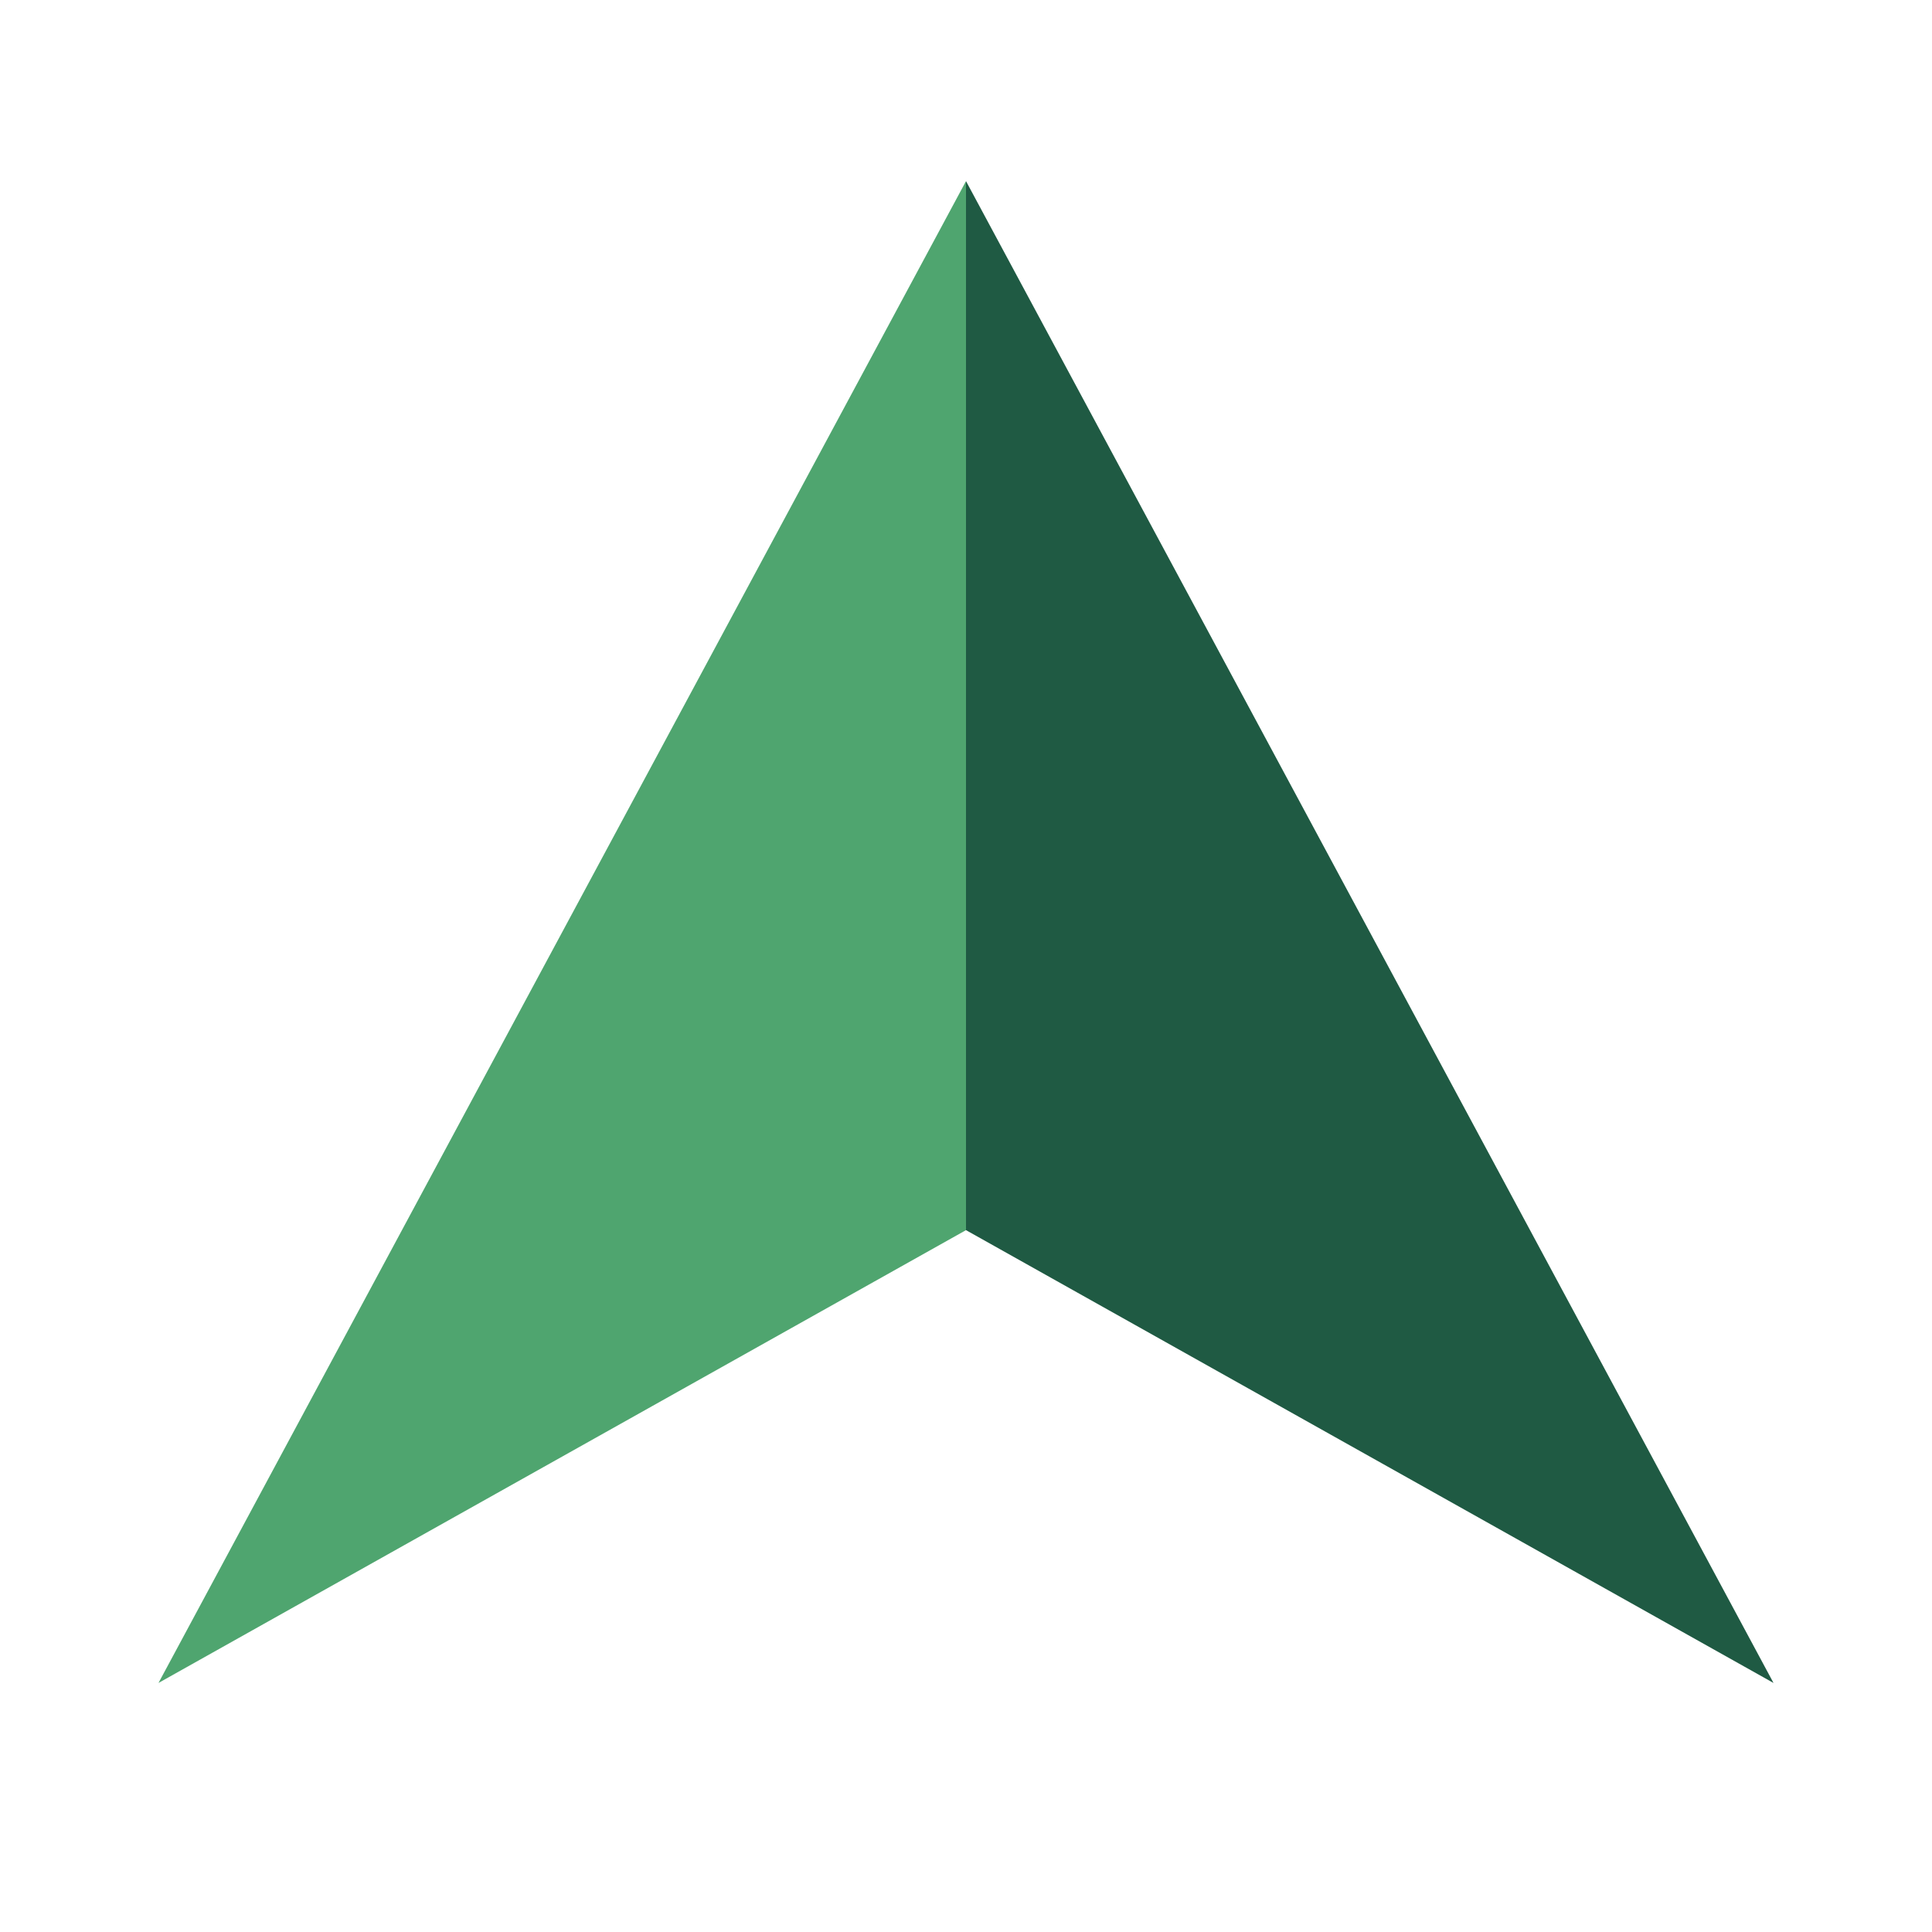
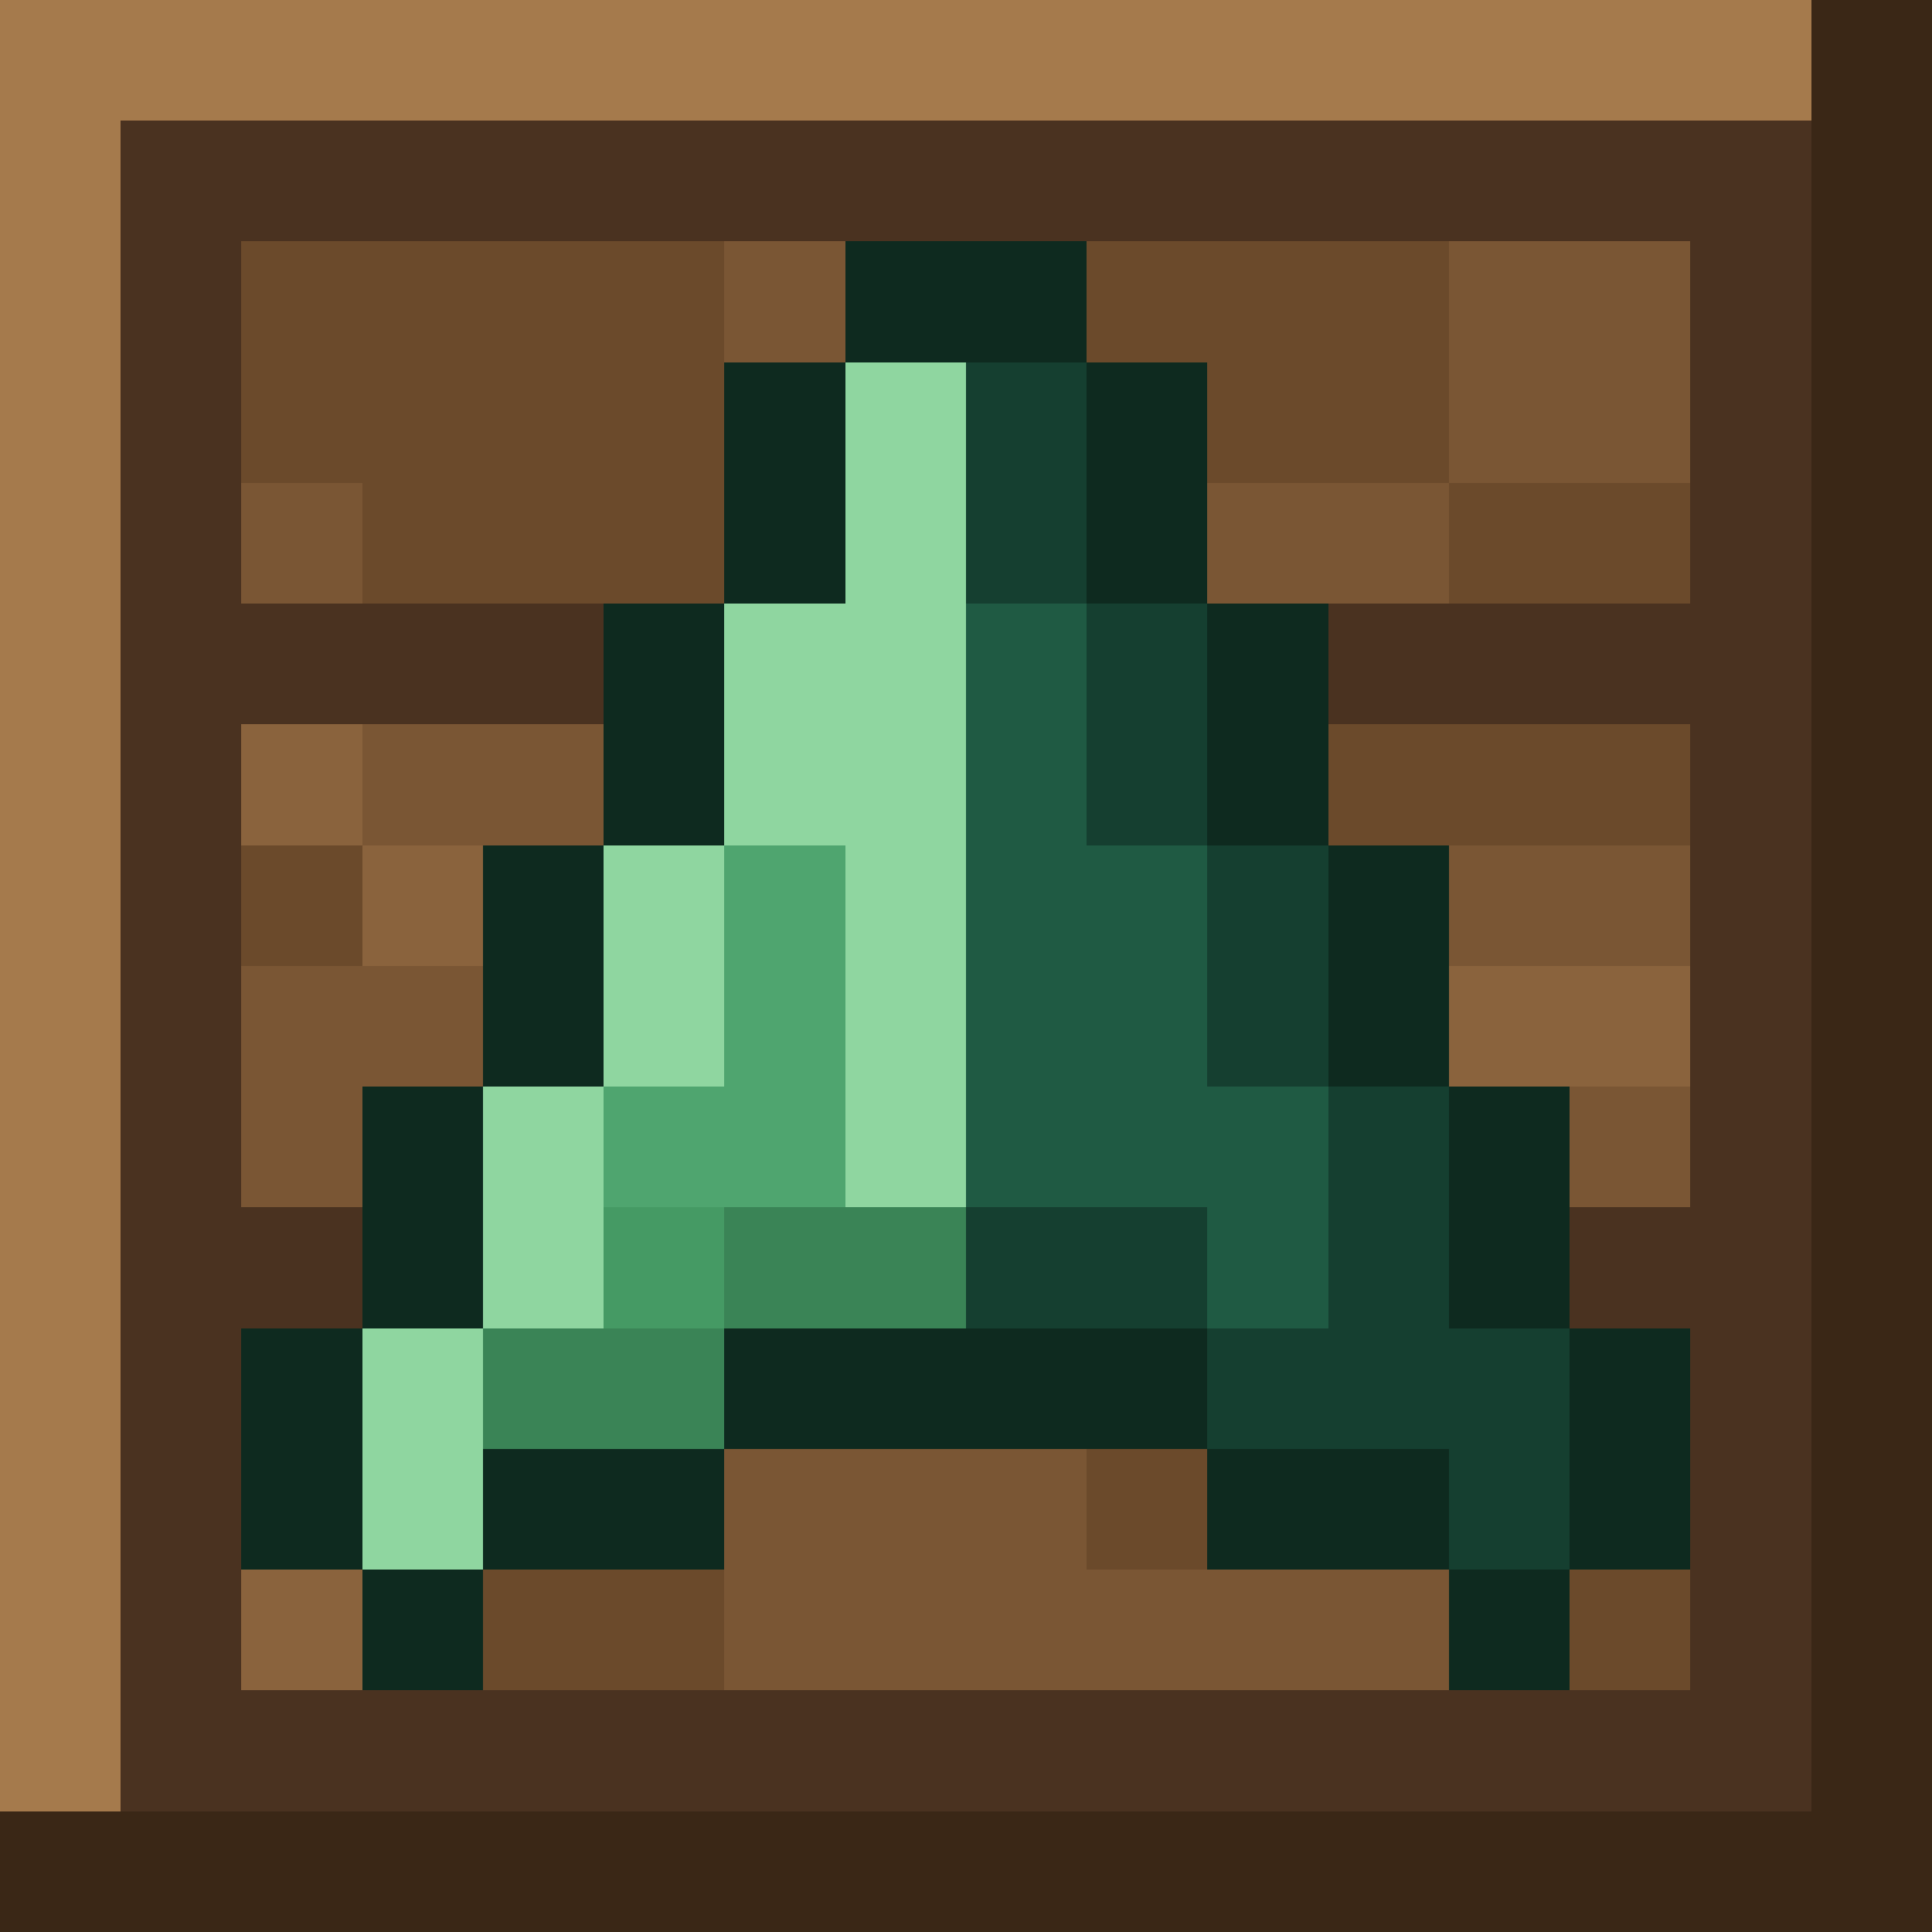
- <svg xmlns="http://www.w3.org/2000/svg" viewBox="0 0 512 512" width="512" height="512">
-   <polygon points="256,48 256,326 42,446" fill="#4FA56F" />
-   <polygon points="256,48 470,446 256,326" fill="#1F5A43" />
+ <svg xmlns="http://www.w3.org/2000/svg" viewBox="0 0 16 16" width="32" height="32" shape-rendering="crispEdges">
+   <rect x="0" y="0" width="15" height="1" fill="#a57a4c" />
+   <rect x="15" y="0" width="1" height="1" fill="#3a2716" />
+   <rect x="0" y="1" width="1" height="1" fill="#a57a4c" />
+   <rect x="1" y="1" width="14" height="1" fill="#4a3220" />
+   <rect x="15" y="1" width="1" height="1" fill="#3a2716" />
+   <rect x="0" y="2" width="1" height="1" fill="#a57a4c" />
+   <rect x="1" y="2" width="1" height="1" fill="#4a3220" />
+   <rect x="2" y="2" width="4" height="1" fill="#6b4a2b" />
+   <rect x="6" y="2" width="1" height="1" fill="#7a5634" />
+   <rect x="7" y="2" width="2" height="1" fill="#0e2a1f" />
+   <rect x="9" y="2" width="3" height="1" fill="#6b4a2b" />
+   <rect x="12" y="2" width="2" height="1" fill="#7a5634" />
+   <rect x="14" y="2" width="1" height="1" fill="#4a3220" />
+   <rect x="15" y="2" width="1" height="1" fill="#3a2716" />
+   <rect x="0" y="3" width="1" height="1" fill="#a57a4c" />
+   <rect x="1" y="3" width="1" height="1" fill="#4a3220" />
+   <rect x="2" y="3" width="4" height="1" fill="#6b4a2b" />
+   <rect x="6" y="3" width="1" height="1" fill="#0e2a1f" />
+   <rect x="7" y="3" width="1" height="1" fill="#8fd6a0" />
+   <rect x="8" y="3" width="1" height="1" fill="#153f30" />
+   <rect x="9" y="3" width="1" height="1" fill="#0e2a1f" />
+   <rect x="10" y="3" width="2" height="1" fill="#6b4a2b" />
+   <rect x="12" y="3" width="2" height="1" fill="#7a5634" />
+   <rect x="14" y="3" width="1" height="1" fill="#4a3220" />
+   <rect x="15" y="3" width="1" height="1" fill="#3a2716" />
+   <rect x="0" y="4" width="1" height="1" fill="#a57a4c" />
+   <rect x="1" y="4" width="1" height="1" fill="#4a3220" />
+   <rect x="2" y="4" width="1" height="1" fill="#7a5634" />
+   <rect x="3" y="4" width="3" height="1" fill="#6b4a2b" />
+   <rect x="6" y="4" width="1" height="1" fill="#0e2a1f" />
+   <rect x="7" y="4" width="1" height="1" fill="#8fd6a0" />
+   <rect x="8" y="4" width="1" height="1" fill="#153f30" />
+   <rect x="9" y="4" width="1" height="1" fill="#0e2a1f" />
+   <rect x="10" y="4" width="2" height="1" fill="#7a5634" />
+   <rect x="12" y="4" width="2" height="1" fill="#6b4a2b" />
+   <rect x="14" y="4" width="1" height="1" fill="#4a3220" />
+   <rect x="15" y="4" width="1" height="1" fill="#3a2716" />
+   <rect x="0" y="5" width="1" height="1" fill="#a57a4c" />
+   <rect x="1" y="5" width="4" height="1" fill="#4a3220" />
+   <rect x="5" y="5" width="1" height="1" fill="#0e2a1f" />
+   <rect x="6" y="5" width="2" height="1" fill="#8fd6a0" />
+   <rect x="8" y="5" width="1" height="1" fill="#1f5a43" />
+   <rect x="9" y="5" width="1" height="1" fill="#153f30" />
+   <rect x="10" y="5" width="1" height="1" fill="#0e2a1f" />
+   <rect x="11" y="5" width="4" height="1" fill="#4a3220" />
+   <rect x="15" y="5" width="1" height="1" fill="#3a2716" />
+   <rect x="0" y="6" width="1" height="1" fill="#a57a4c" />
+   <rect x="1" y="6" width="1" height="1" fill="#4a3220" />
+   <rect x="2" y="6" width="1" height="1" fill="#8a633d" />
+   <rect x="3" y="6" width="2" height="1" fill="#7a5634" />
+   <rect x="5" y="6" width="1" height="1" fill="#0e2a1f" />
+   <rect x="6" y="6" width="2" height="1" fill="#8fd6a0" />
+   <rect x="8" y="6" width="1" height="1" fill="#1f5a43" />
+   <rect x="9" y="6" width="1" height="1" fill="#153f30" />
+   <rect x="10" y="6" width="1" height="1" fill="#0e2a1f" />
+   <rect x="11" y="6" width="3" height="1" fill="#6b4a2b" />
+   <rect x="14" y="6" width="1" height="1" fill="#4a3220" />
+   <rect x="15" y="6" width="1" height="1" fill="#3a2716" />
+   <rect x="0" y="7" width="1" height="1" fill="#a57a4c" />
+   <rect x="1" y="7" width="1" height="1" fill="#4a3220" />
+   <rect x="2" y="7" width="1" height="1" fill="#6b4a2b" />
+   <rect x="3" y="7" width="1" height="1" fill="#8a633d" />
+   <rect x="4" y="7" width="1" height="1" fill="#0e2a1f" />
+   <rect x="5" y="7" width="1" height="1" fill="#8fd6a0" />
+   <rect x="6" y="7" width="1" height="1" fill="#4fa56f" />
+   <rect x="7" y="7" width="1" height="1" fill="#8fd6a0" />
+   <rect x="8" y="7" width="2" height="1" fill="#1f5a43" />
+   <rect x="10" y="7" width="1" height="1" fill="#153f30" />
+   <rect x="11" y="7" width="1" height="1" fill="#0e2a1f" />
+   <rect x="12" y="7" width="2" height="1" fill="#7a5634" />
+   <rect x="14" y="7" width="1" height="1" fill="#4a3220" />
+   <rect x="15" y="7" width="1" height="1" fill="#3a2716" />
+   <rect x="0" y="8" width="1" height="1" fill="#a57a4c" />
+   <rect x="1" y="8" width="1" height="1" fill="#4a3220" />
+   <rect x="2" y="8" width="2" height="1" fill="#7a5634" />
+   <rect x="4" y="8" width="1" height="1" fill="#0e2a1f" />
+   <rect x="5" y="8" width="1" height="1" fill="#8fd6a0" />
+   <rect x="6" y="8" width="1" height="1" fill="#4fa56f" />
+   <rect x="7" y="8" width="1" height="1" fill="#8fd6a0" />
+   <rect x="8" y="8" width="2" height="1" fill="#1f5a43" />
+   <rect x="10" y="8" width="1" height="1" fill="#153f30" />
+   <rect x="11" y="8" width="1" height="1" fill="#0e2a1f" />
+   <rect x="12" y="8" width="2" height="1" fill="#8a633d" />
+   <rect x="14" y="8" width="1" height="1" fill="#4a3220" />
+   <rect x="15" y="8" width="1" height="1" fill="#3a2716" />
+   <rect x="0" y="9" width="1" height="1" fill="#a57a4c" />
+   <rect x="1" y="9" width="1" height="1" fill="#4a3220" />
+   <rect x="2" y="9" width="1" height="1" fill="#7a5634" />
+   <rect x="3" y="9" width="1" height="1" fill="#0e2a1f" />
+   <rect x="4" y="9" width="1" height="1" fill="#8fd6a0" />
+   <rect x="5" y="9" width="2" height="1" fill="#4fa56f" />
+   <rect x="7" y="9" width="1" height="1" fill="#8fd6a0" />
+   <rect x="8" y="9" width="3" height="1" fill="#1f5a43" />
+   <rect x="11" y="9" width="1" height="1" fill="#153f30" />
+   <rect x="12" y="9" width="1" height="1" fill="#0e2a1f" />
+   <rect x="13" y="9" width="1" height="1" fill="#7a5634" />
+   <rect x="14" y="9" width="1" height="1" fill="#4a3220" />
+   <rect x="15" y="9" width="1" height="1" fill="#3a2716" />
+   <rect x="0" y="10" width="1" height="1" fill="#a57a4c" />
+   <rect x="1" y="10" width="2" height="1" fill="#4a3220" />
+   <rect x="3" y="10" width="1" height="1" fill="#0e2a1f" />
+   <rect x="4" y="10" width="1" height="1" fill="#8fd6a0" />
+   <rect x="5" y="10" width="1" height="1" fill="#459a64" />
+   <rect x="6" y="10" width="2" height="1" fill="#3a8456" />
+   <rect x="8" y="10" width="2" height="1" fill="#153f30" />
+   <rect x="10" y="10" width="1" height="1" fill="#1f5a43" />
+   <rect x="11" y="10" width="1" height="1" fill="#153f30" />
+   <rect x="12" y="10" width="1" height="1" fill="#0e2a1f" />
+   <rect x="13" y="10" width="2" height="1" fill="#4a3220" />
+   <rect x="15" y="10" width="1" height="1" fill="#3a2716" />
+   <rect x="0" y="11" width="1" height="1" fill="#a57a4c" />
+   <rect x="1" y="11" width="1" height="1" fill="#4a3220" />
+   <rect x="2" y="11" width="1" height="1" fill="#0e2a1f" />
+   <rect x="3" y="11" width="1" height="1" fill="#8fd6a0" />
+   <rect x="4" y="11" width="2" height="1" fill="#3a8456" />
+   <rect x="6" y="11" width="4" height="1" fill="#0e2a1f" />
+   <rect x="10" y="11" width="3" height="1" fill="#153f30" />
+   <rect x="13" y="11" width="1" height="1" fill="#0e2a1f" />
+   <rect x="14" y="11" width="1" height="1" fill="#4a3220" />
+   <rect x="15" y="11" width="1" height="1" fill="#3a2716" />
+   <rect x="0" y="12" width="1" height="1" fill="#a57a4c" />
+   <rect x="1" y="12" width="1" height="1" fill="#4a3220" />
+   <rect x="2" y="12" width="1" height="1" fill="#0e2a1f" />
+   <rect x="3" y="12" width="1" height="1" fill="#8fd6a0" />
+   <rect x="4" y="12" width="2" height="1" fill="#0e2a1f" />
+   <rect x="6" y="12" width="3" height="1" fill="#7a5634" />
+   <rect x="9" y="12" width="1" height="1" fill="#6b4a2b" />
+   <rect x="10" y="12" width="2" height="1" fill="#0e2a1f" />
+   <rect x="12" y="12" width="1" height="1" fill="#153f30" />
+   <rect x="13" y="12" width="1" height="1" fill="#0e2a1f" />
+   <rect x="14" y="12" width="1" height="1" fill="#4a3220" />
+   <rect x="15" y="12" width="1" height="1" fill="#3a2716" />
+   <rect x="0" y="13" width="1" height="1" fill="#a57a4c" />
+   <rect x="1" y="13" width="1" height="1" fill="#4a3220" />
+   <rect x="2" y="13" width="1" height="1" fill="#8a633d" />
+   <rect x="3" y="13" width="1" height="1" fill="#0e2a1f" />
+   <rect x="4" y="13" width="2" height="1" fill="#6b4a2b" />
+   <rect x="6" y="13" width="6" height="1" fill="#7a5634" />
+   <rect x="12" y="13" width="1" height="1" fill="#0e2a1f" />
+   <rect x="13" y="13" width="1" height="1" fill="#6b4a2b" />
+   <rect x="14" y="13" width="1" height="1" fill="#4a3220" />
+   <rect x="15" y="13" width="1" height="1" fill="#3a2716" />
+   <rect x="0" y="14" width="1" height="1" fill="#a57a4c" />
+   <rect x="1" y="14" width="14" height="1" fill="#4a3220" />
+   <rect x="15" y="14" width="1" height="1" fill="#3a2716" />
+   <rect x="0" y="15" width="16" height="1" fill="#3a2716" />
</svg>
